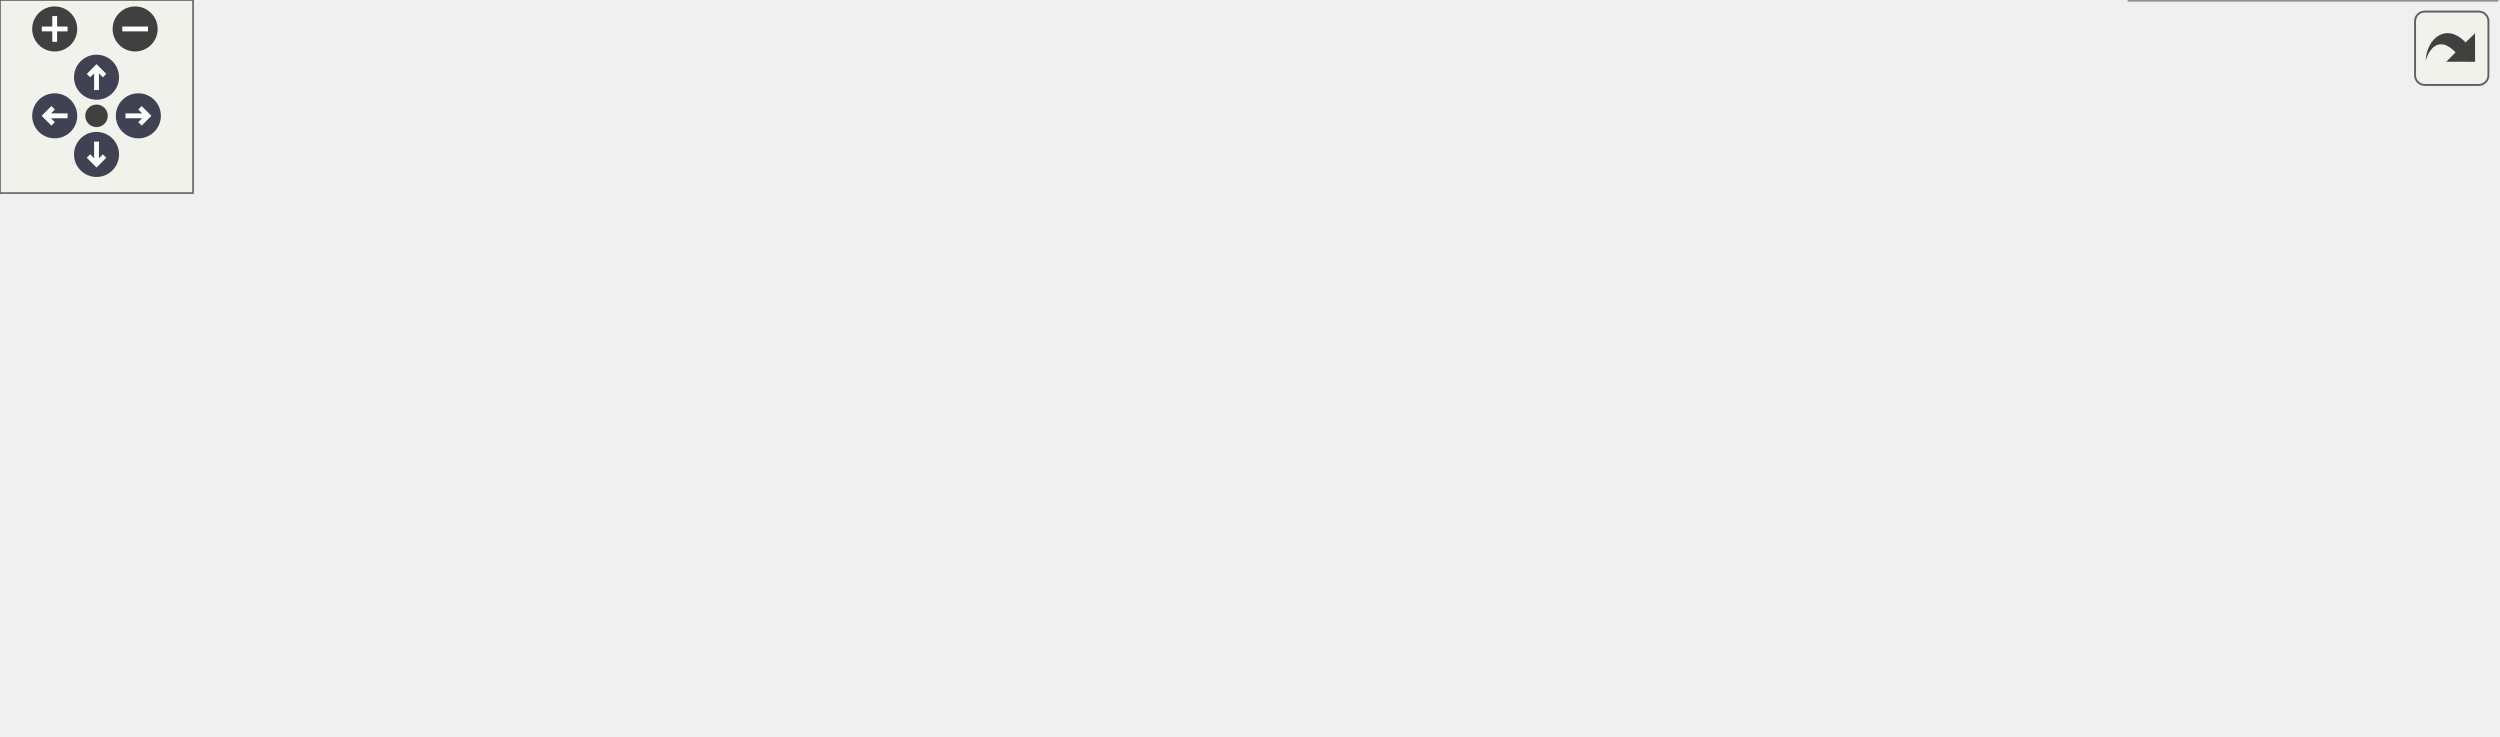
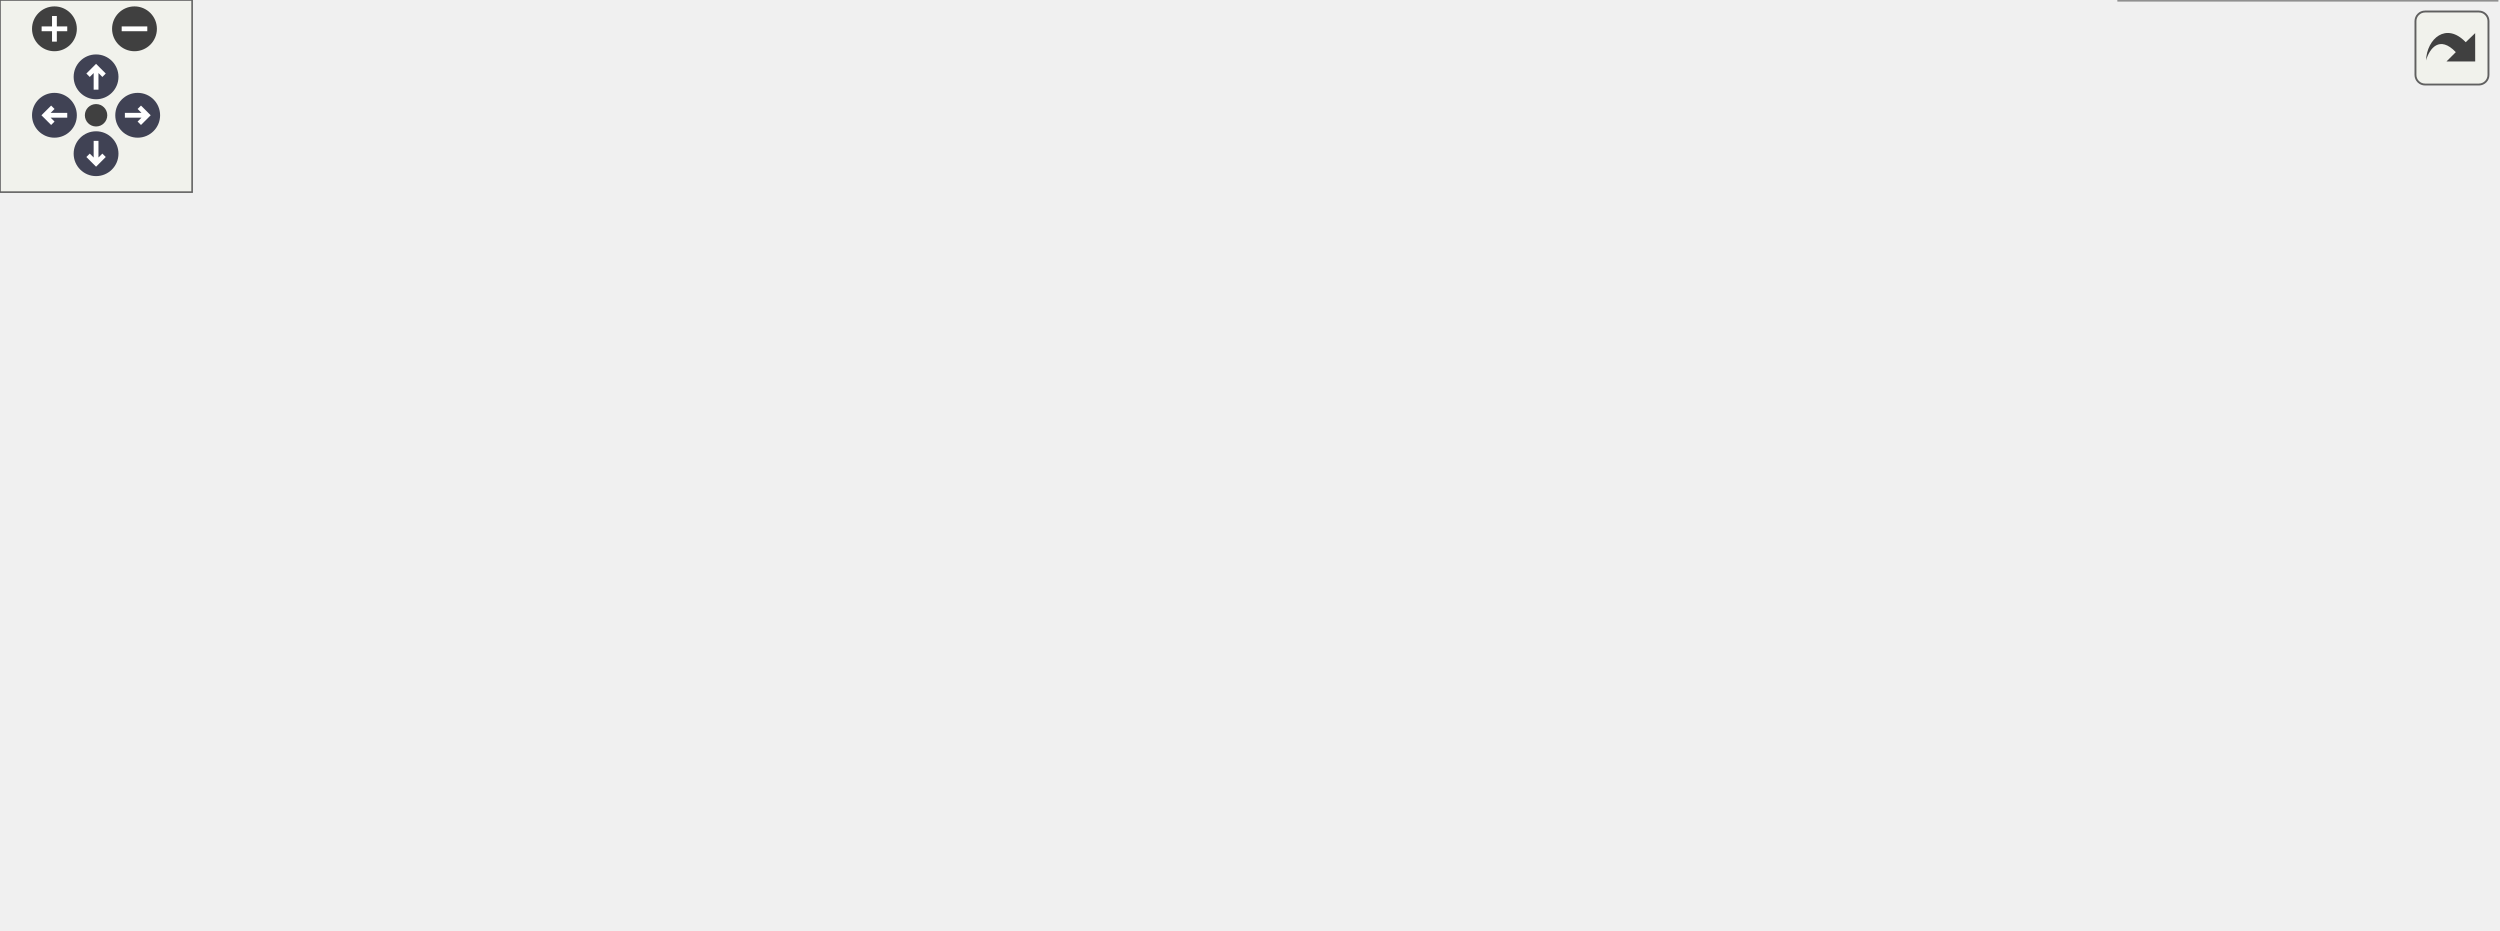
<svg xmlns="http://www.w3.org/2000/svg" xmlns:xlink="http://www.w3.org/1999/xlink" id="main" version="1.1" xml:space="preserve">
  <style type="text/css">
.node, .edge {opacity: 0.7;}
.node.selected, .edge.selected {opacity: 1;}
.edge:hover path { stroke: red; }
.edge:hover polygon { stroke: red; fill: red; }
</style>
  <defs>
    <circle id="rim" cx="0" cy="0" r="7" />
    <circle id="rim2" cx="0" cy="0" r="3.5" />
    <g id="zoomPlus">
      <use xlink:href="#rim" fill="#404040">
        <set attributeName="fill" to="#808080" begin="zoomplus.mouseover" end="zoomplus.mouseout" />
      </use>
      <path d="M-4,0h8M0,-4v8" fill="none" stroke="white" stroke-width="1.5" pointer-events="none" />
    </g>
    <g id="zoomMin">
      <use xlink:href="#rim" fill="#404040">
        <set attributeName="fill" to="#808080" begin="zoomminus.mouseover" end="zoomminus.mouseout" />
      </use>
      <path d="M-4,0h8" fill="none" stroke="white" stroke-width="1.5" pointer-events="none" />
    </g>
    <g id="arrowUp" transform="translate(30 24)">
      <use xlink:href="#rim" />
      <path pointer-events="none" fill="none" stroke="white" stroke-width="1.5" d="M0,-3.0v7 M-2.5,-0.5L0,-3.0L2.5,-0.5" />
    </g>
    <g id="arrowRight" transform="rotate(90) translate(36 -43)">
      <use xlink:href="#rim" />
      <path pointer-events="none" fill="none" stroke="white" stroke-width="1.5" d="M0,-3.0v7 M-2.5,-0.5L0,-3.0L2.5,-0.5" />
    </g>
    <g id="arrowDown" transform="rotate(180) translate(-30 -48)">
      <use xlink:href="#rim" />
      <path pointer-events="none" fill="none" stroke="white" stroke-width="1.5" d="M0,-3.0v7 M-2.5,-0.5L0,-3.0L2.5,-0.5" />
    </g>
    <g id="arrowLeft" transform="rotate(270) translate(-36 17)">
      <use xlink:href="#rim" />
      <path pointer-events="none" fill="none" stroke="white" stroke-width="1.5" d="M0,-3.0v7 M-2.5,-0.5L0,-3.0L2.5,-0.5" />
    </g>
    <g id="resetDef">
      <use xlink:href="#rim2" fill="#404040">
        <set attributeName="fill" to="#808080" begin="reset.mouseover" end="reset.mouseout" />
      </use>
    </g>
  </defs>
  <svg id="graph" class="graph">
    <g id="viewport">
      <g id="Node000001" class="node">
        <g id="a_Node000001">
          <a xlink:title="regex exception class">
-             <polygon fill="#999999" stroke="#666666" points="525.25,-100 411,-100 411,-68 525.25,-68 525.25,-100" />
-             <text xml:space="preserve" text-anchor="start" x="419" y="-86.5" font-family="Helvetica,sans-Serif" font-size="10.00">pcre2cpp::basic_regex</text>
-             <text xml:space="preserve" text-anchor="middle" x="468.12" y="-74.5" font-family="Helvetica,sans-Serif" font-size="10.00">_exception&lt; utf &gt;</text>
+             <polygon fill="#999999" stroke="#666666" points="525.25,-131 411,-131 411,-99 525.25,-99 525.25,-131" />
+             <text xml:space="preserve" text-anchor="start" x="419" y="-117.5" font-family="Helvetica,sans-Serif" font-size="10.00">pcre2cpp::basic_regex</text>
+             <text xml:space="preserve" text-anchor="middle" x="468.12" y="-105.5" font-family="Helvetica,sans-Serif" font-size="10.00">_exception&lt; utf &gt;</text>
          </a>
        </g>
      </g>
      <g id="Node000005" class="node">
        <g id="a_Node000005">
          <a xlink:href="../../d6/dfe/classpcre2cpp_1_1basic__regex__exception.html" target="_top" xlink:title=" ">
-             <polygon fill="white" stroke="#666666" points="776,-168 661.75,-168 661.75,-124 776,-124 776,-168" />
-             <text xml:space="preserve" text-anchor="start" x="669.75" y="-154.5" font-family="Helvetica,sans-Serif" font-size="10.00">pcre2cpp::basic_regex</text>
-             <text xml:space="preserve" text-anchor="start" x="669.75" y="-142.5" font-family="Helvetica,sans-Serif" font-size="10.00">_exception&lt; utf_type</text>
-             <text xml:space="preserve" text-anchor="middle" x="718.88" y="-130.5" font-family="Helvetica,sans-Serif" font-size="10.00">::UTF_8 &gt;</text>
+             <polygon fill="white" stroke="#666666" points="777.88,-230 663.62,-230 663.62,-186 777.88,-186 777.88,-230" />
+             <text xml:space="preserve" text-anchor="start" x="671.62" y="-216.5" font-family="Helvetica,sans-Serif" font-size="10.00">pcre2cpp::basic_regex</text>
+             <text xml:space="preserve" text-anchor="start" x="671.62" y="-204.5" font-family="Helvetica,sans-Serif" font-size="10.00">_exception&lt; utf_type</text>
+             <text xml:space="preserve" text-anchor="middle" x="720.75" y="-192.5" font-family="Helvetica,sans-Serif" font-size="10.00">::UTF_8 &gt;</text>
          </a>
        </g>
      </g>
      <g id="edge4_Node000001_Node000005" class="edge">
        <g id="a_edge4_Node000001_Node000005">
          <a xlink:title=" ">
-             <path fill="none" stroke="orange" stroke-dasharray="5,2" d="M534.28,-103.59C537.31,-104.42 540.31,-105.23 543.25,-106 582.51,-116.31 627.12,-126.5 661.42,-134.02" />
-             <polygon fill="orange" stroke="orange" points="535.29,-100.24 524.72,-100.91 533.4,-106.98 535.29,-100.24" />
-           </a>
-         </g>
-         <text xml:space="preserve" text-anchor="start" x="548.88" y="-135.31" font-family="Helvetica,sans-Serif" font-size="10.00" fill="grey">&lt; utf_type::UTF_8 &gt;</text>
+             <path fill="none" stroke="orange" stroke-dasharray="5,2" d="M503.48,-137.32C515.69,-144.61 529.77,-152.29 543.25,-158 582.1,-174.47 628.02,-187.28 663.28,-195.81" />
+             <polygon fill="orange" stroke="orange" points="505.35,-134.37 494.99,-132.13 501.7,-140.34 505.35,-134.37" />
+           </a>
+         </g>
+         <text xml:space="preserve" text-anchor="start" x="548.88" y="-196.04" font-family="Helvetica,sans-Serif" font-size="10.00" fill="grey">&lt; utf_type::UTF_8 &gt;</text>
      </g>
      <g id="Node000006" class="node">
        <g id="a_Node000006">
          <a xlink:href="../../d6/dfe/classpcre2cpp_1_1basic__regex__exception.html" target="_top" xlink:title=" ">
-             <polygon fill="white" stroke="#666666" points="776,-106 661.75,-106 661.75,-62 776,-62 776,-106" />
-             <text xml:space="preserve" text-anchor="start" x="669.75" y="-92.5" font-family="Helvetica,sans-Serif" font-size="10.00">pcre2cpp::basic_regex</text>
-             <text xml:space="preserve" text-anchor="start" x="669.75" y="-80.5" font-family="Helvetica,sans-Serif" font-size="10.00">_exception&lt; utf_type</text>
-             <text xml:space="preserve" text-anchor="middle" x="718.88" y="-68.5" font-family="Helvetica,sans-Serif" font-size="10.00">::UTF_16 &gt;</text>
+             <polygon fill="white" stroke="#666666" points="777.88,-168 663.62,-168 663.62,-124 777.88,-124 777.88,-168" />
+             <text xml:space="preserve" text-anchor="start" x="671.62" y="-154.5" font-family="Helvetica,sans-Serif" font-size="10.00">pcre2cpp::basic_regex</text>
+             <text xml:space="preserve" text-anchor="start" x="671.62" y="-142.5" font-family="Helvetica,sans-Serif" font-size="10.00">_exception&lt; utf_type</text>
+             <text xml:space="preserve" text-anchor="middle" x="720.75" y="-130.5" font-family="Helvetica,sans-Serif" font-size="10.00">::UTF_16 &gt;</text>
          </a>
        </g>
      </g>
      <g id="edge5_Node000001_Node000006" class="edge">
        <g id="a_edge5_Node000001_Node000006">
          <a xlink:title=" ">
-             <path fill="none" stroke="orange" stroke-dasharray="5,2" d="M536.86,-84C576,-84 624.65,-84 661.65,-84" />
-             <polygon fill="orange" stroke="orange" points="537.08,-80.5 527.08,-84 537.08,-87.5 537.08,-80.5" />
-           </a>
-         </g>
-         <text xml:space="preserve" text-anchor="start" x="546.25" y="-89.5" font-family="Helvetica,sans-Serif" font-size="10.00" fill="grey">&lt; utf_type::UTF_16 &gt;</text>
+             <path fill="none" stroke="orange" stroke-dasharray="5,2" d="M537.1,-123.41C576.68,-128.3 625.99,-134.4 663.4,-139.03" />
+             <polygon fill="orange" stroke="orange" points="537.54,-119.94 527.18,-122.18 536.68,-126.88 537.54,-119.94" />
+           </a>
+         </g>
+         <text xml:space="preserve" text-anchor="start" x="546.25" y="-141.47" font-family="Helvetica,sans-Serif" font-size="10.00" fill="grey">&lt; utf_type::UTF_16 &gt;</text>
      </g>
      <g id="Node000007" class="node">
        <g id="a_Node000007">
          <a xlink:href="../../d6/dfe/classpcre2cpp_1_1basic__regex__exception.html" target="_top" xlink:title=" ">
-             <polygon fill="white" stroke="#666666" points="776,-44 661.75,-44 661.75,0 776,0 776,-44" />
-             <text xml:space="preserve" text-anchor="start" x="669.75" y="-30.5" font-family="Helvetica,sans-Serif" font-size="10.00">pcre2cpp::basic_regex</text>
-             <text xml:space="preserve" text-anchor="start" x="669.75" y="-18.5" font-family="Helvetica,sans-Serif" font-size="10.00">_exception&lt; utf_type</text>
-             <text xml:space="preserve" text-anchor="middle" x="718.88" y="-6.5" font-family="Helvetica,sans-Serif" font-size="10.00">::UTF_32 &gt;</text>
+             <polygon fill="white" stroke="#666666" points="777.88,-106 663.62,-106 663.62,-62 777.88,-62 777.88,-106" />
+             <text xml:space="preserve" text-anchor="start" x="671.62" y="-92.5" font-family="Helvetica,sans-Serif" font-size="10.00">pcre2cpp::basic_regex</text>
+             <text xml:space="preserve" text-anchor="start" x="671.62" y="-80.5" font-family="Helvetica,sans-Serif" font-size="10.00">_exception&lt; utf_type</text>
+             <text xml:space="preserve" text-anchor="middle" x="720.75" y="-68.5" font-family="Helvetica,sans-Serif" font-size="10.00">::UTF_32 &gt;</text>
          </a>
        </g>
      </g>
      <g id="edge6_Node000001_Node000007" class="edge">
        <g id="a_edge6_Node000001_Node000007">
          <a xlink:title=" ">
-             <path fill="none" stroke="orange" stroke-dasharray="5,2" d="M534.28,-64.41C537.31,-63.58 540.31,-62.77 543.25,-62 582.51,-51.69 627.12,-41.5 661.42,-33.98" />
-             <polygon fill="orange" stroke="orange" points="533.4,-61.02 524.72,-67.09 535.29,-67.76 533.4,-61.02" />
-           </a>
-         </g>
-         <text xml:space="preserve" text-anchor="start" x="546.25" y="-67.5" font-family="Helvetica,sans-Serif" font-size="10.00" fill="grey">&lt; utf_type::UTF_32 &gt;</text>
+             <path fill="none" stroke="orange" stroke-dasharray="5,2" d="M537.04,-103.86C539.13,-103.56 541.21,-103.28 543.25,-103 583.26,-97.61 628.54,-92.76 663.22,-89.31" />
+             <polygon fill="orange" stroke="orange" points="536.62,-100.38 527.24,-105.3 537.64,-107.31 536.62,-100.38" />
+           </a>
+         </g>
+         <text xml:space="preserve" text-anchor="start" x="546.25" y="-108.5" font-family="Helvetica,sans-Serif" font-size="10.00" fill="grey">&lt; utf_type::UTF_32 &gt;</text>
+       </g>
+       <g id="Node000008" class="node">
+         <g id="a_Node000008">
+           <a xlink:href="../../d6/dfe/classpcre2cpp_1_1basic__regex__exception.html" target="_top" xlink:title=" ">
+             <polygon fill="white" stroke="#666666" points="779.75,-44 661.75,-44 661.75,0 779.75,0 779.75,-44" />
+             <text xml:space="preserve" text-anchor="start" x="669.75" y="-30.5" font-family="Helvetica,sans-Serif" font-size="10.00">pcre2cpp::basic_regex</text>
+             <text xml:space="preserve" text-anchor="start" x="669.75" y="-18.5" font-family="Helvetica,sans-Serif" font-size="10.00">_exception&lt; default_utf</text>
+             <text xml:space="preserve" text-anchor="middle" x="720.75" y="-6.5" font-family="Helvetica,sans-Serif" font-size="10.00">_type &gt;</text>
+           </a>
+         </g>
+       </g>
+       <g id="edge7_Node000001_Node000008" class="edge">
+         <g id="a_edge7_Node000001_Node000008">
+           <a xlink:title=" ">
+             <path fill="none" stroke="orange" stroke-dasharray="5,2" d="M500.76,-92.5C513.5,-84.21 528.63,-75.32 543.25,-69 581.24,-52.59 626.36,-40.69 661.47,-32.98" />
+             <polygon fill="orange" stroke="orange" points="499.16,-89.35 492.79,-97.82 503.05,-95.18 499.16,-89.35" />
+           </a>
+         </g>
+         <text xml:space="preserve" text-anchor="start" x="549.62" y="-74.5" font-family="Helvetica,sans-Serif" font-size="10.00" fill="grey">&lt; default_utf_type &gt;</text>
      </g>
      <g id="Node000002" class="node">
        <g id="a_Node000002">
          <a xlink:href="../../df/d62/classpcre2cpp_1_1basic__pcre2cpp__exception.html" target="_top" xlink:title="base pcre2cpp exception class">
-             <polygon fill="white" stroke="#666666" points="374,-100 244,-100 244,-68 374,-68 374,-100" />
-             <text xml:space="preserve" text-anchor="start" x="252" y="-86.5" font-family="Helvetica,sans-Serif" font-size="10.00">pcre2cpp::basic_pcre2cpp</text>
-             <text xml:space="preserve" text-anchor="middle" x="309" y="-74.5" font-family="Helvetica,sans-Serif" font-size="10.00">_exception&lt; utf &gt;</text>
+             <polygon fill="white" stroke="#666666" points="374,-131 244,-131 244,-99 374,-99 374,-131" />
+             <text xml:space="preserve" text-anchor="start" x="252" y="-117.5" font-family="Helvetica,sans-Serif" font-size="10.00">pcre2cpp::basic_pcre2cpp</text>
+             <text xml:space="preserve" text-anchor="middle" x="309" y="-105.5" font-family="Helvetica,sans-Serif" font-size="10.00">_exception&lt; utf &gt;</text>
          </a>
        </g>
      </g>
      <g id="edge1_Node000001_Node000002" class="edge">
        <g id="a_edge1_Node000001_Node000002">
          <a xlink:title=" ">
-             <path fill="none" stroke="#63b8ff" d="M385.74,-84C394.14,-84 402.57,-84 410.66,-84" />
-             <polygon fill="#63b8ff" stroke="#63b8ff" points="385.88,-80.5 375.88,-84 385.88,-87.5 385.88,-80.5" />
+             <path fill="none" stroke="#63b8ff" d="M385.74,-115C394.14,-115 402.57,-115 410.66,-115" />
+             <polygon fill="#63b8ff" stroke="#63b8ff" points="385.88,-111.5 375.88,-115 385.88,-118.5 385.88,-111.5" />
          </a>
        </g>
      </g>
      <g id="Node000003" class="node">
        <g id="a_Node000003">
          <a xlink:title=" ">
-             <polygon fill="white" stroke="#666666" points="207,-94 114.5,-94 114.5,-74 207,-74 207,-94" />
-             <text xml:space="preserve" text-anchor="middle" x="160.75" y="-80.5" font-family="Helvetica,sans-Serif" font-size="10.00">std::runtime_error</text>
+             <polygon fill="white" stroke="#666666" points="207,-125 114.5,-125 114.5,-105 207,-105 207,-125" />
+             <text xml:space="preserve" text-anchor="middle" x="160.75" y="-111.5" font-family="Helvetica,sans-Serif" font-size="10.00">std::runtime_error</text>
          </a>
        </g>
      </g>
      <g id="edge2_Node000002_Node000003" class="edge">
        <g id="a_edge2_Node000002_Node000003">
          <a xlink:title=" ">
-             <path fill="none" stroke="#63b8ff" d="M218.63,-84C226.87,-84 235.39,-84 243.76,-84" />
-             <polygon fill="#63b8ff" stroke="#63b8ff" points="218.74,-80.5 208.74,-84 218.74,-87.5 218.74,-80.5" />
+             <path fill="none" stroke="#63b8ff" d="M218.63,-115C226.87,-115 235.39,-115 243.76,-115" />
+             <polygon fill="#63b8ff" stroke="#63b8ff" points="218.74,-111.5 208.74,-115 218.74,-118.5 218.74,-111.5" />
          </a>
        </g>
      </g>
      <g id="Node000004" class="node">
        <g id="a_Node000004">
          <a xlink:title=" ">
-             <polygon fill="white" stroke="#666666" points="77.5,-94 0,-94 0,-74 77.5,-74 77.5,-94" />
-             <text xml:space="preserve" text-anchor="middle" x="38.75" y="-80.5" font-family="Helvetica,sans-Serif" font-size="10.00">std::exception</text>
+             <polygon fill="white" stroke="#666666" points="77.5,-125 0,-125 0,-105 77.5,-105 77.5,-125" />
+             <text xml:space="preserve" text-anchor="middle" x="38.75" y="-111.5" font-family="Helvetica,sans-Serif" font-size="10.00">std::exception</text>
          </a>
        </g>
      </g>
      <g id="edge3_Node000003_Node000004" class="edge">
        <g id="a_edge3_Node000003_Node000004">
          <a xlink:title=" ">
-             <path fill="none" stroke="#63b8ff" d="M89.12,-84C97.37,-84 105.89,-84 114.04,-84" />
-             <polygon fill="#63b8ff" stroke="#63b8ff" points="89.23,-80.5 79.23,-84 89.23,-87.5 89.23,-80.5" />
+             <path fill="none" stroke="#63b8ff" d="M89.12,-115C97.37,-115 105.89,-115 114.04,-115" />
+             <polygon fill="#63b8ff" stroke="#63b8ff" points="89.23,-111.5 79.23,-115 89.23,-118.5 89.23,-111.5" />
          </a>
        </g>
      </g>
    </g>
  </svg>
  <g id="navigator" transform="translate(0 0)" fill="#404254">
    <rect fill="#f2f5e9" fill-opacity="0.5" stroke="#606060" stroke-width=".5" x="0" y="0" width="60" height="60" />
    <use id="zoomplus" xlink:href="#zoomPlus" x="17" y="9" />
    <use id="zoomminus" xlink:href="#zoomMin" x="42" y="9" />
    <use id="reset" xlink:href="#resetDef" x="30" y="36" />
    <use id="arrowup" xlink:href="#arrowUp" x="0" y="0" />
    <use id="arrowright" xlink:href="#arrowRight" x="0" y="0" />
    <use id="arrowdown" xlink:href="#arrowDown" x="0" y="0" />
    <use id="arrowleft" xlink:href="#arrowLeft" x="0" y="0" />
  </g>
  <svg viewBox="0 0 15 15" width="100%" height="30px" preserveAspectRatio="xMaxYMin meet">
    <g id="arrow_out" transform="scale(0.3 0.3)">
      <a xlink:href="classpcre2cpp_1_1basic__regex__exception__inherit__graph_org.svg" target="_base">
        <rect id="button" ry="5" rx="5" y="6" x="6" height="38" width="38" fill="#f2f5e9" fill-opacity="0.5" stroke="#606060" stroke-width="1.0" />
        <path id="arrow" d="M 11.5,31.437 C 11.94,20.098 22.043,11.323 32.159,21.979 L 37.069,17.246 C 37.069,17.246 37.088,32 37.088,32 L 22.16,31.978 C 22.16,31.978 26.998,27.14 26.998,27.14 C 18.529,18.264 13.292,25.23 11.5,31.437 z" style="fill:#404040;" />
      </a>
    </g>
  </svg>
  <style type="text/css">

[data-mouse-over-selected='false'] { opacity: 0.7; }
[data-mouse-over-selected='true']  { opacity: 1.0; }

</style>
</svg>
